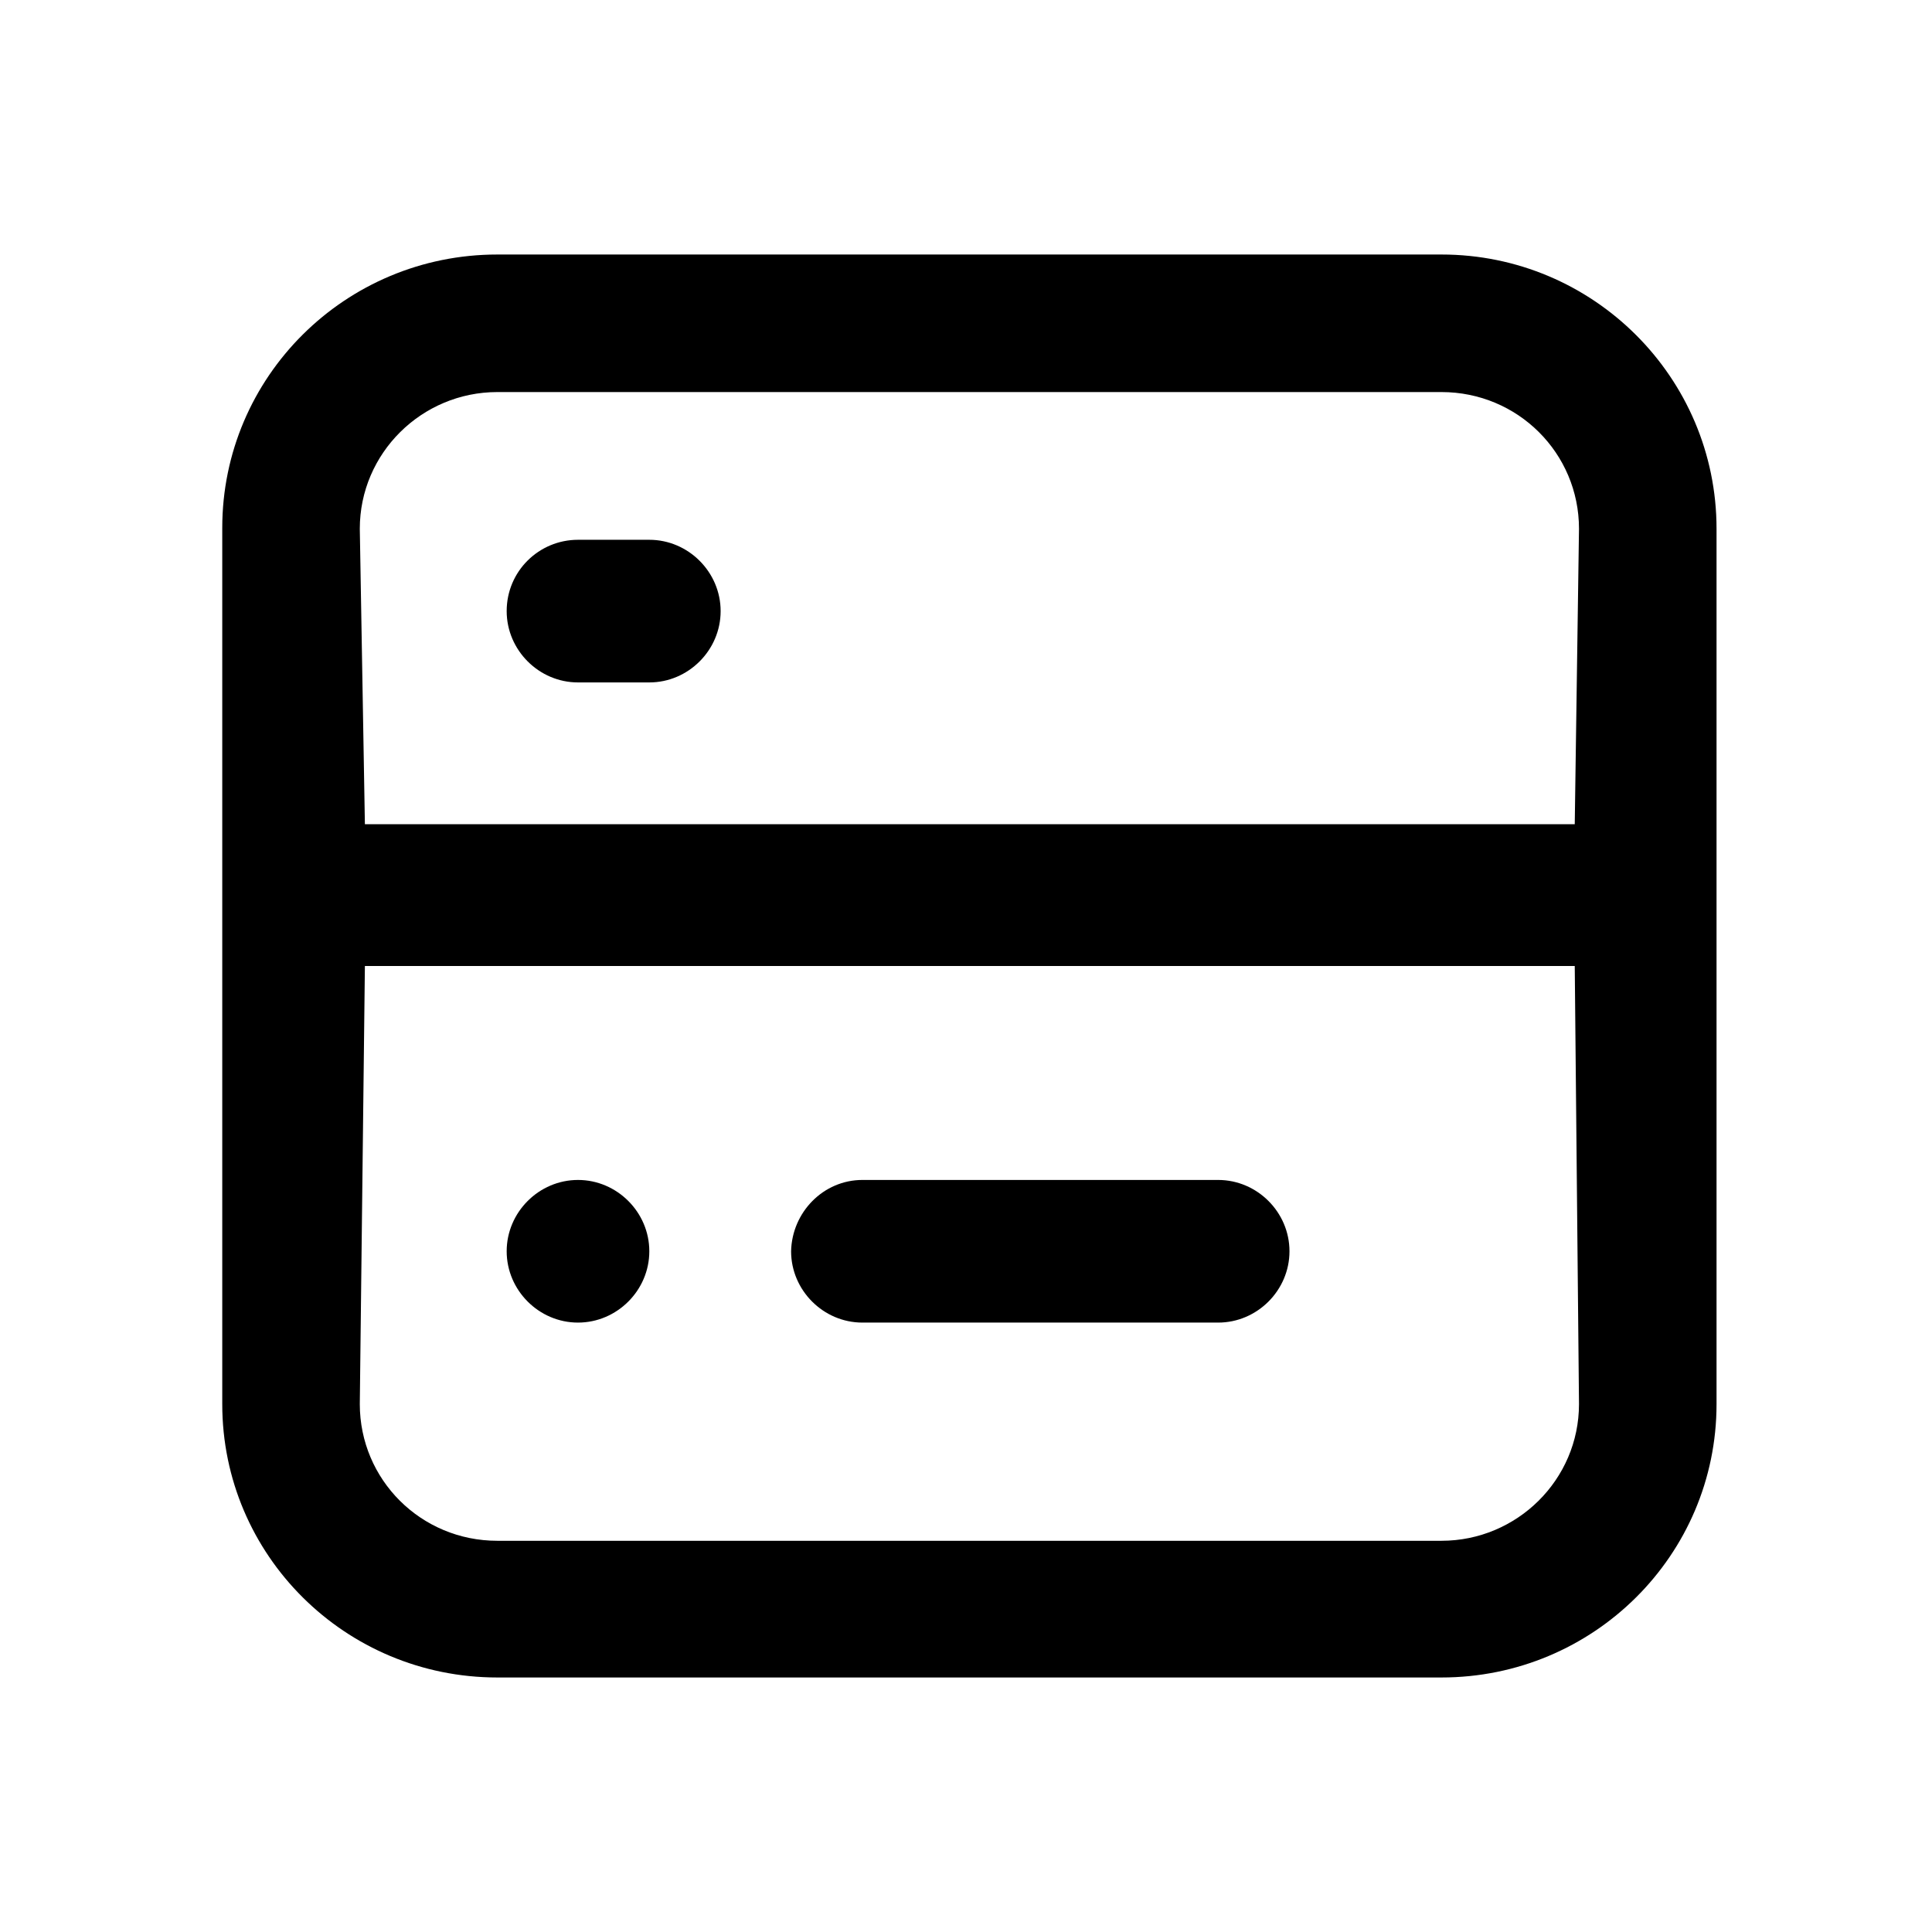
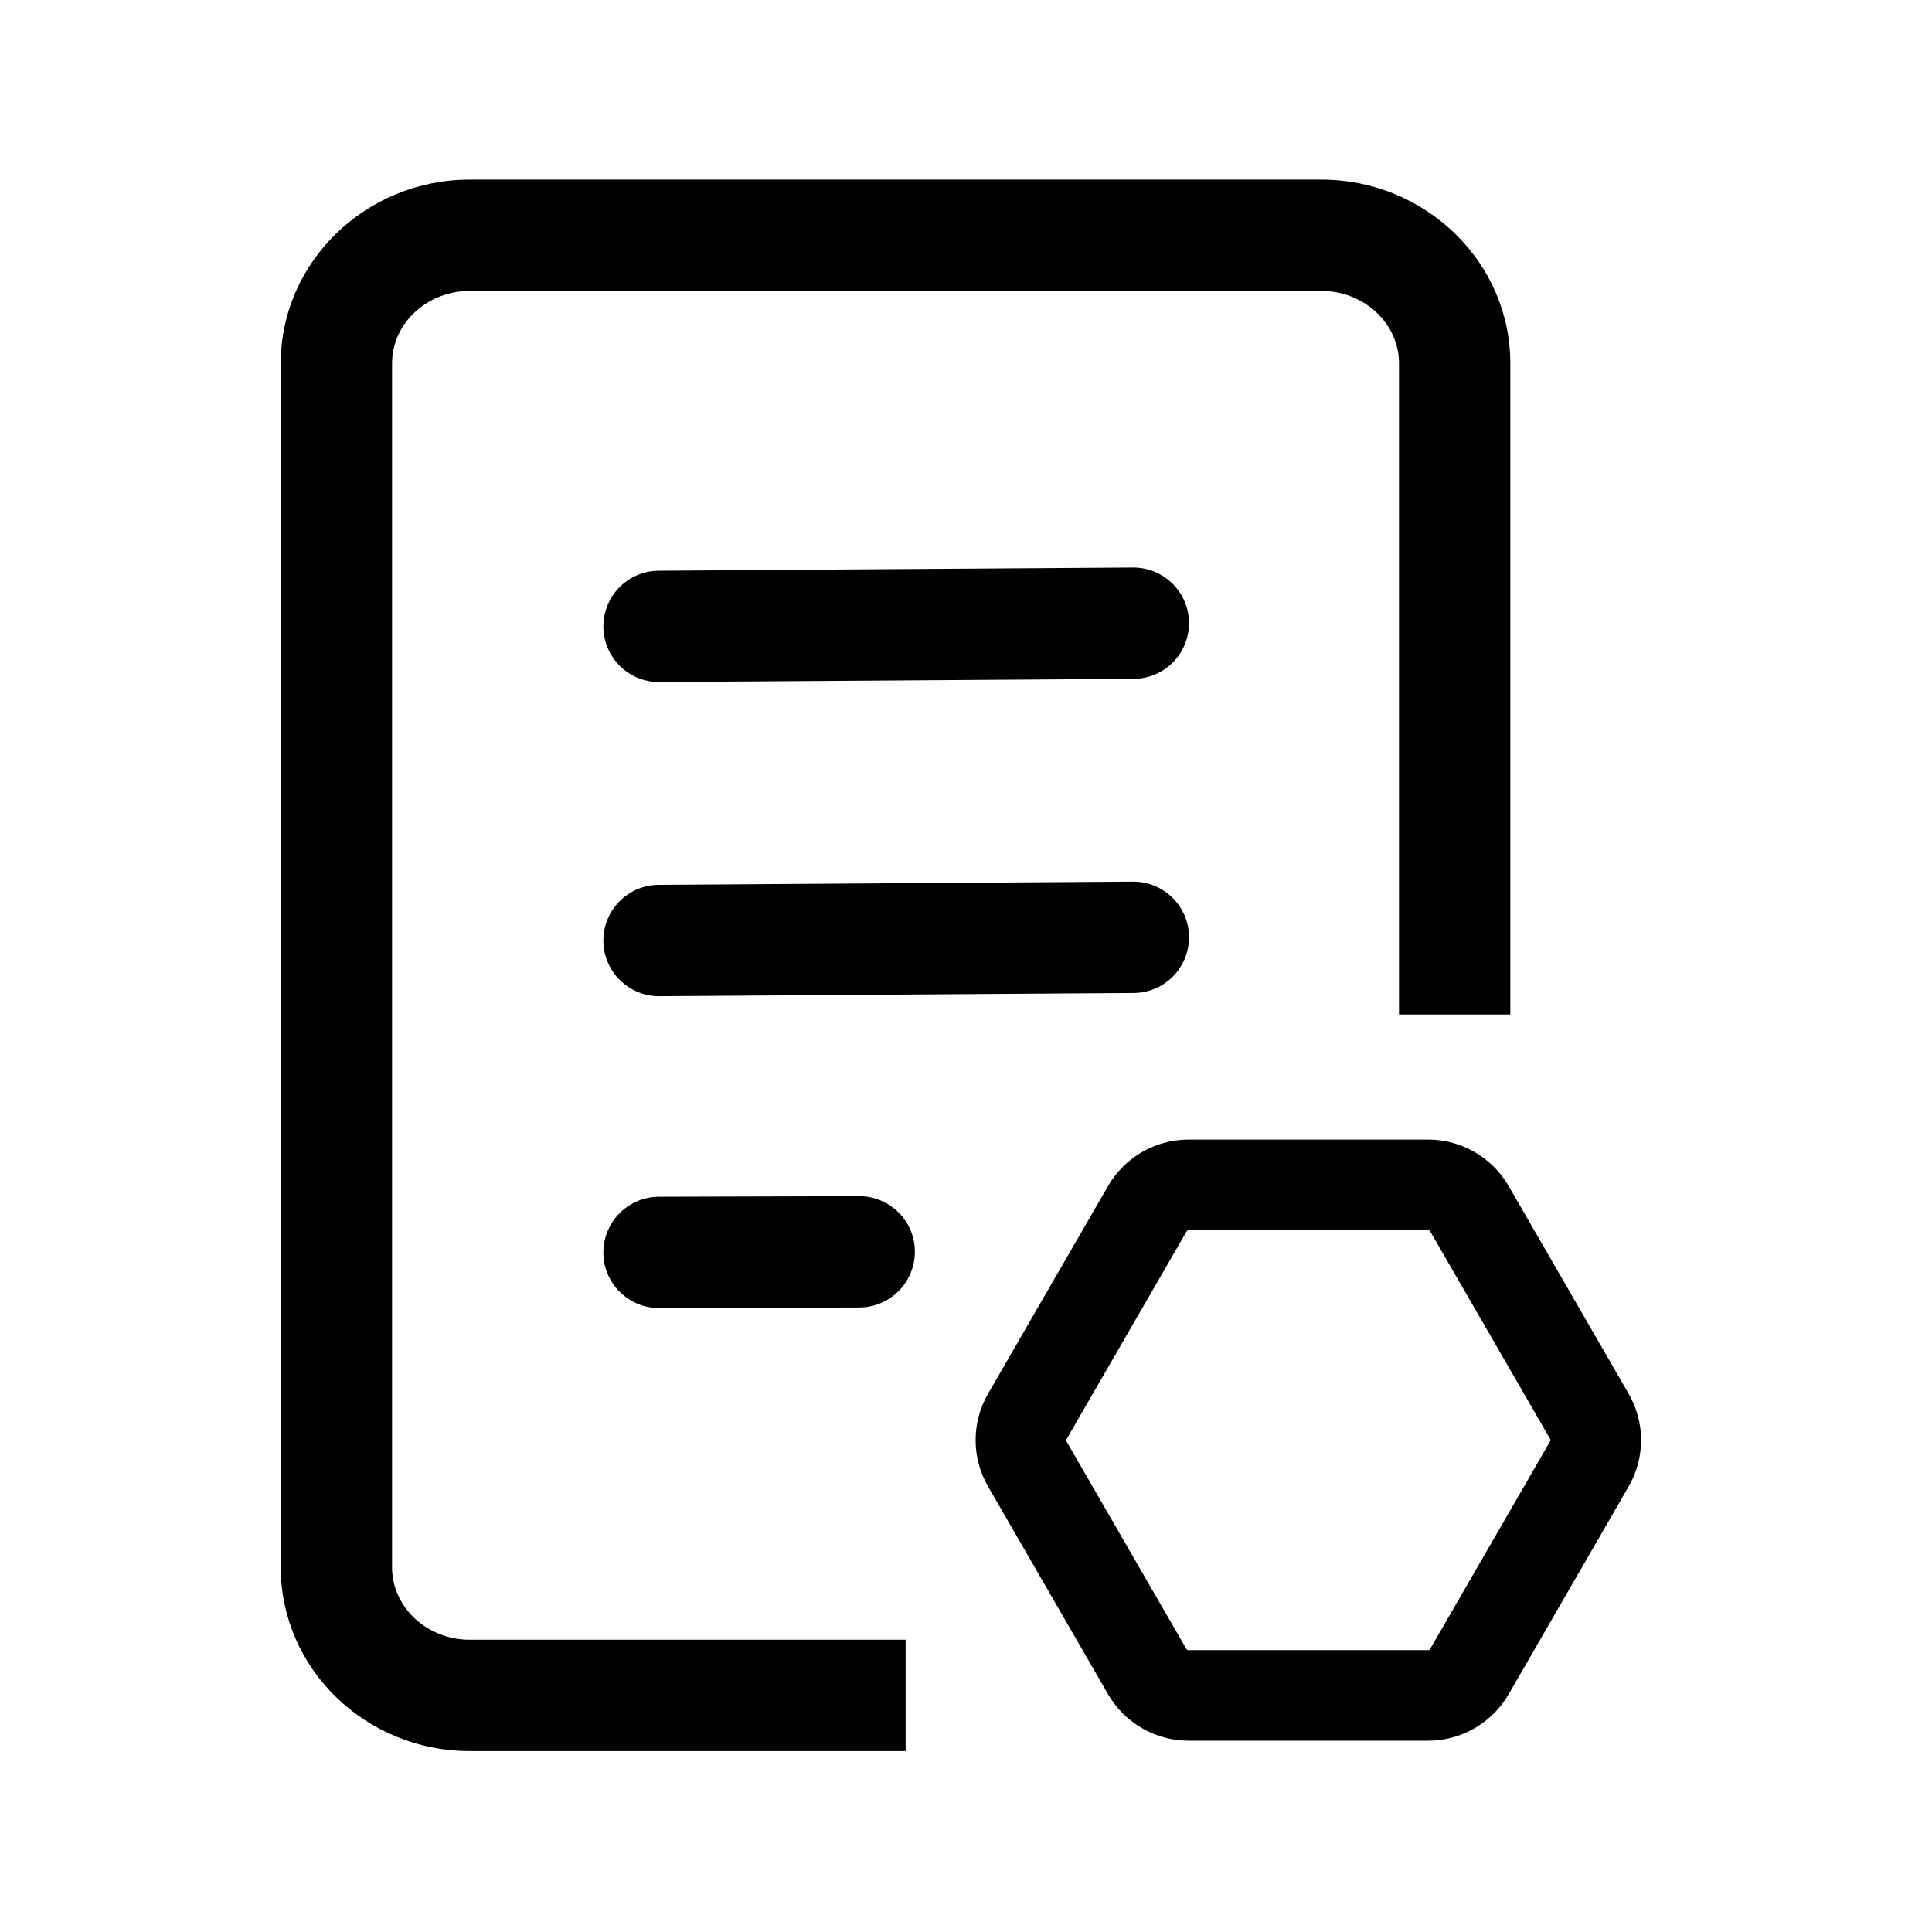
- <svg xmlns="http://www.w3.org/2000/svg" class="icon" width="200px" height="200.00px" viewBox="0 0 1024 1024" version="1.1">
-   <path d="M764 134.9H263.6c-80.55 0-145.8 64.8-145.8 144.9v464.4c0 80.1 65.25 144.9 145.8 144.9H764c80.55 0 145.8-64.8 145.8-144.9V280.25c0-80.1-65.25-145.35-145.8-145.35z m72.9 609.3c0 40.05-32.85 72.45-72.9 72.45H263.6c-40.5 0-72.9-32.4-72.9-72.45l2.7-232.2h641.25l2.25 232.2z m-2.25-307.35H193.4l-2.7-156.6c0-40.05 32.85-72.45 72.9-72.45H764c40.5 0 72.9 32.4 72.9 72.45l-2.25 156.6z m0 0" />
-   <path d="M306.35 286.1h37.8c20.7 0 37.8 17.1 37.8 37.8 0 20.7-17.1 37.8-37.8 37.8h-37.8c-20.7 0-37.8-17.1-37.8-37.8 0-21.15 17.1-37.8 37.8-37.8zM306.35 625.4c20.7 0 37.8 17.1 37.8 37.8 0 20.7-17.1 37.8-37.8 37.8-20.7 0-37.8-17.1-37.8-37.8 0-20.7 17.1-37.8 37.8-37.8zM457.1 625.4h188.55c20.7 0 37.8 17.1 37.8 37.8 0 20.7-17.1 37.8-37.8 37.8H457.1c-20.7 0-37.8-17.1-37.8-37.8 0.45-20.7 17.1-37.8 37.8-37.8z" />
+ <svg xmlns="http://www.w3.org/2000/svg" t="1613995469640" class="icon" viewBox="0 0 1024 1024" version="1.1" p-id="40951" width="200" height="200">
+   <defs>
+     <style type="text/css" />
+   </defs>
+   <path d="M757 922.6H629.9c-17.5 0-33.8-9.4-42.6-24.6l-63.6-110.1c-8.8-15.2-8.8-34 0-49.2l63.6-110.1c8.8-15.2 25.1-24.6 42.6-24.6H757c17.5 0 33.8 9.4 42.6 24.6l63.6 110.1c8.8 15.2 8.8 34 0 49.2L799.6 898c-8.8 15.2-25.1 24.6-42.6 24.6zM629.9 652.1c-0.4 0-0.8 0.2-1 0.6l-63.6 110.1c-0.2 0.4-0.2 0.8 0 1.2l63.5 110c0.2 0.4 0.6 0.6 1 0.6H757c0.4 0 0.8-0.2 1-0.6l63.6-110.1c0.2-0.4 0.2-0.8 0-1.2L758 652.6c-0.2-0.4-0.6-0.6-1-0.6H629.9z" p-id="40952" />
+   <path d="M480 928.1H249c-55.3 0-100.2-43.7-100.2-97.4V192.6c0-53.7 45-97.4 100.2-97.4h451.3c55.3 0 100.2 43.7 100.2 97.4v345.1h-59V192.6c0-21.2-18.5-38.4-41.2-38.4H249c-22.7 0-41.2 17.2-41.2 38.4v638.1c0 21.2 18.5 38.4 41.2 38.4h231v59z" p-id="40953" />
+   <path d="M349.3 361.5c-16.2 0-29.4-13.1-29.5-29.3-0.1-16.3 13-29.6 29.3-29.7l251.4-1.7h0.2c16.2 0 29.4 13.1 29.5 29.3 0.1 16.3-13 29.6-29.3 29.7l-251.4 1.7h-0.2zM349.3 528c-16.2 0-29.4-13.1-29.5-29.3-0.1-16.3 13-29.6 29.3-29.7l251.4-1.7h0.2c16.2 0 29.4 13.1 29.5 29.3 0.1 16.3-13 29.6-29.3 29.7L349.5 528h-0.2zM349.3 693.3c-16.3 0-29.5-13.2-29.5-29.4 0-16.3 13.1-29.5 29.4-29.6l106.1-0.3h0.1c16.3 0 29.5 13.2 29.5 29.4 0 16.3-13.1 29.5-29.4 29.6l-106.2 0.3z" p-id="40954" />
</svg>
